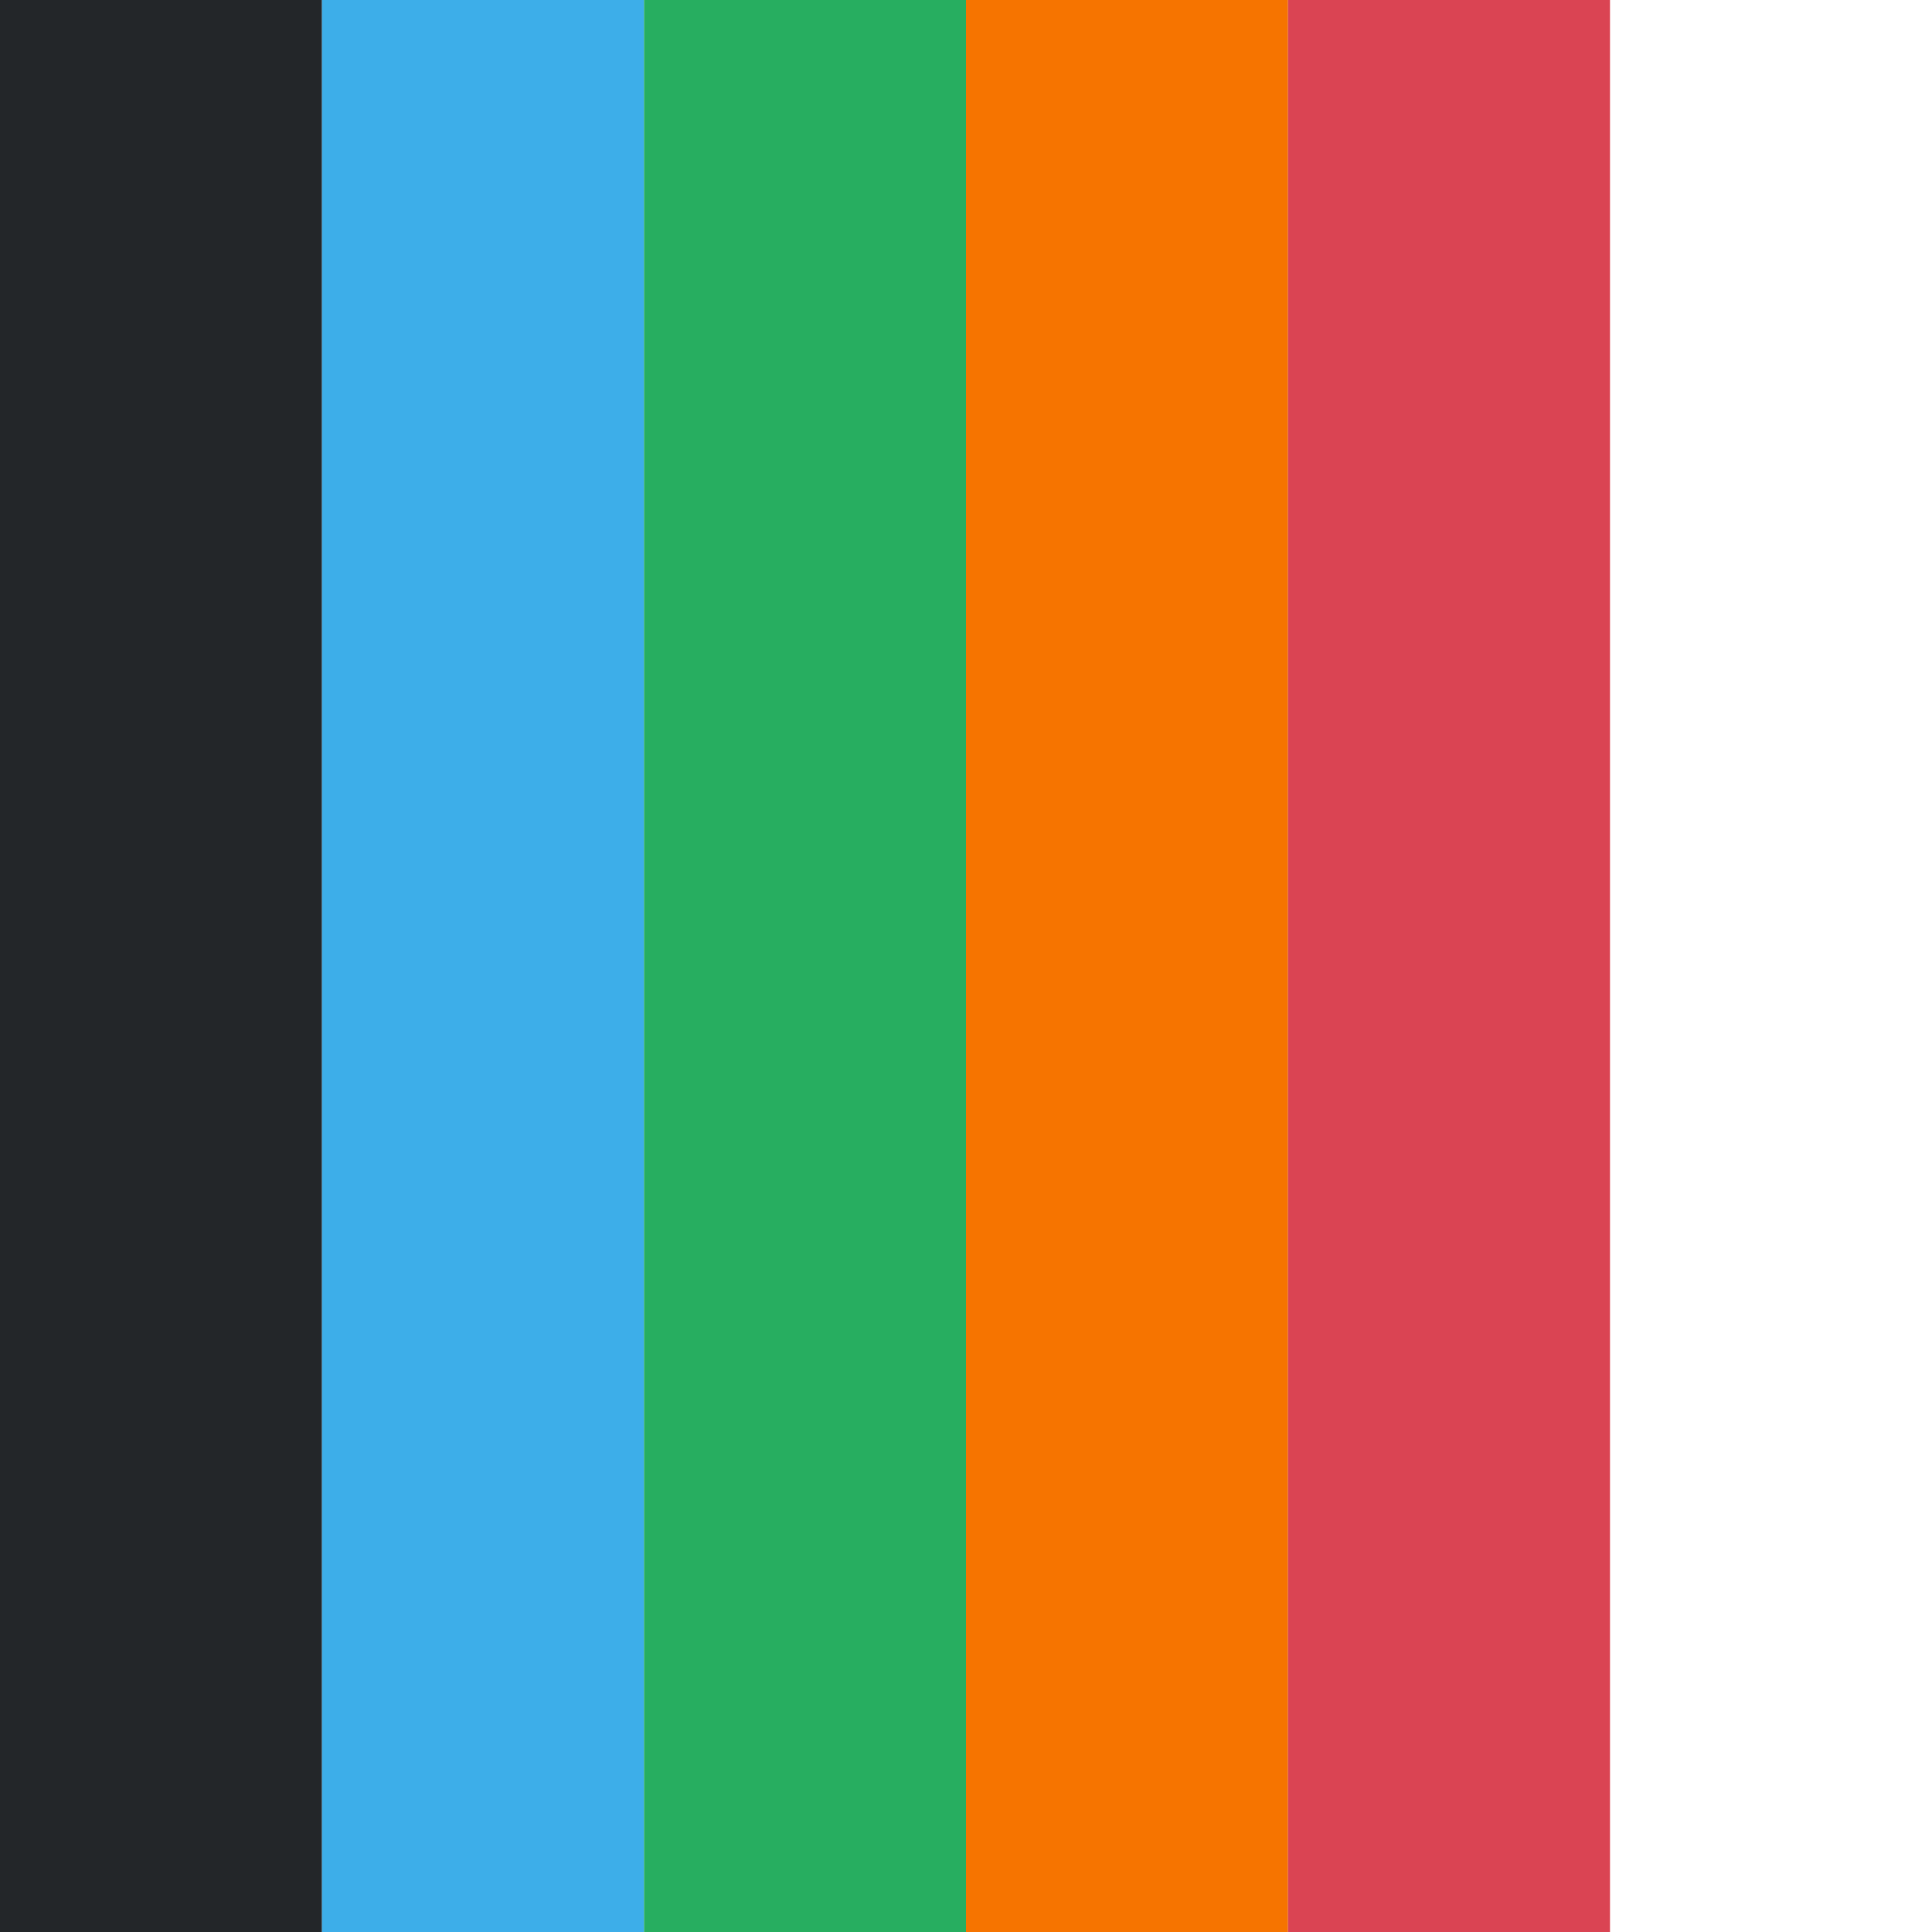
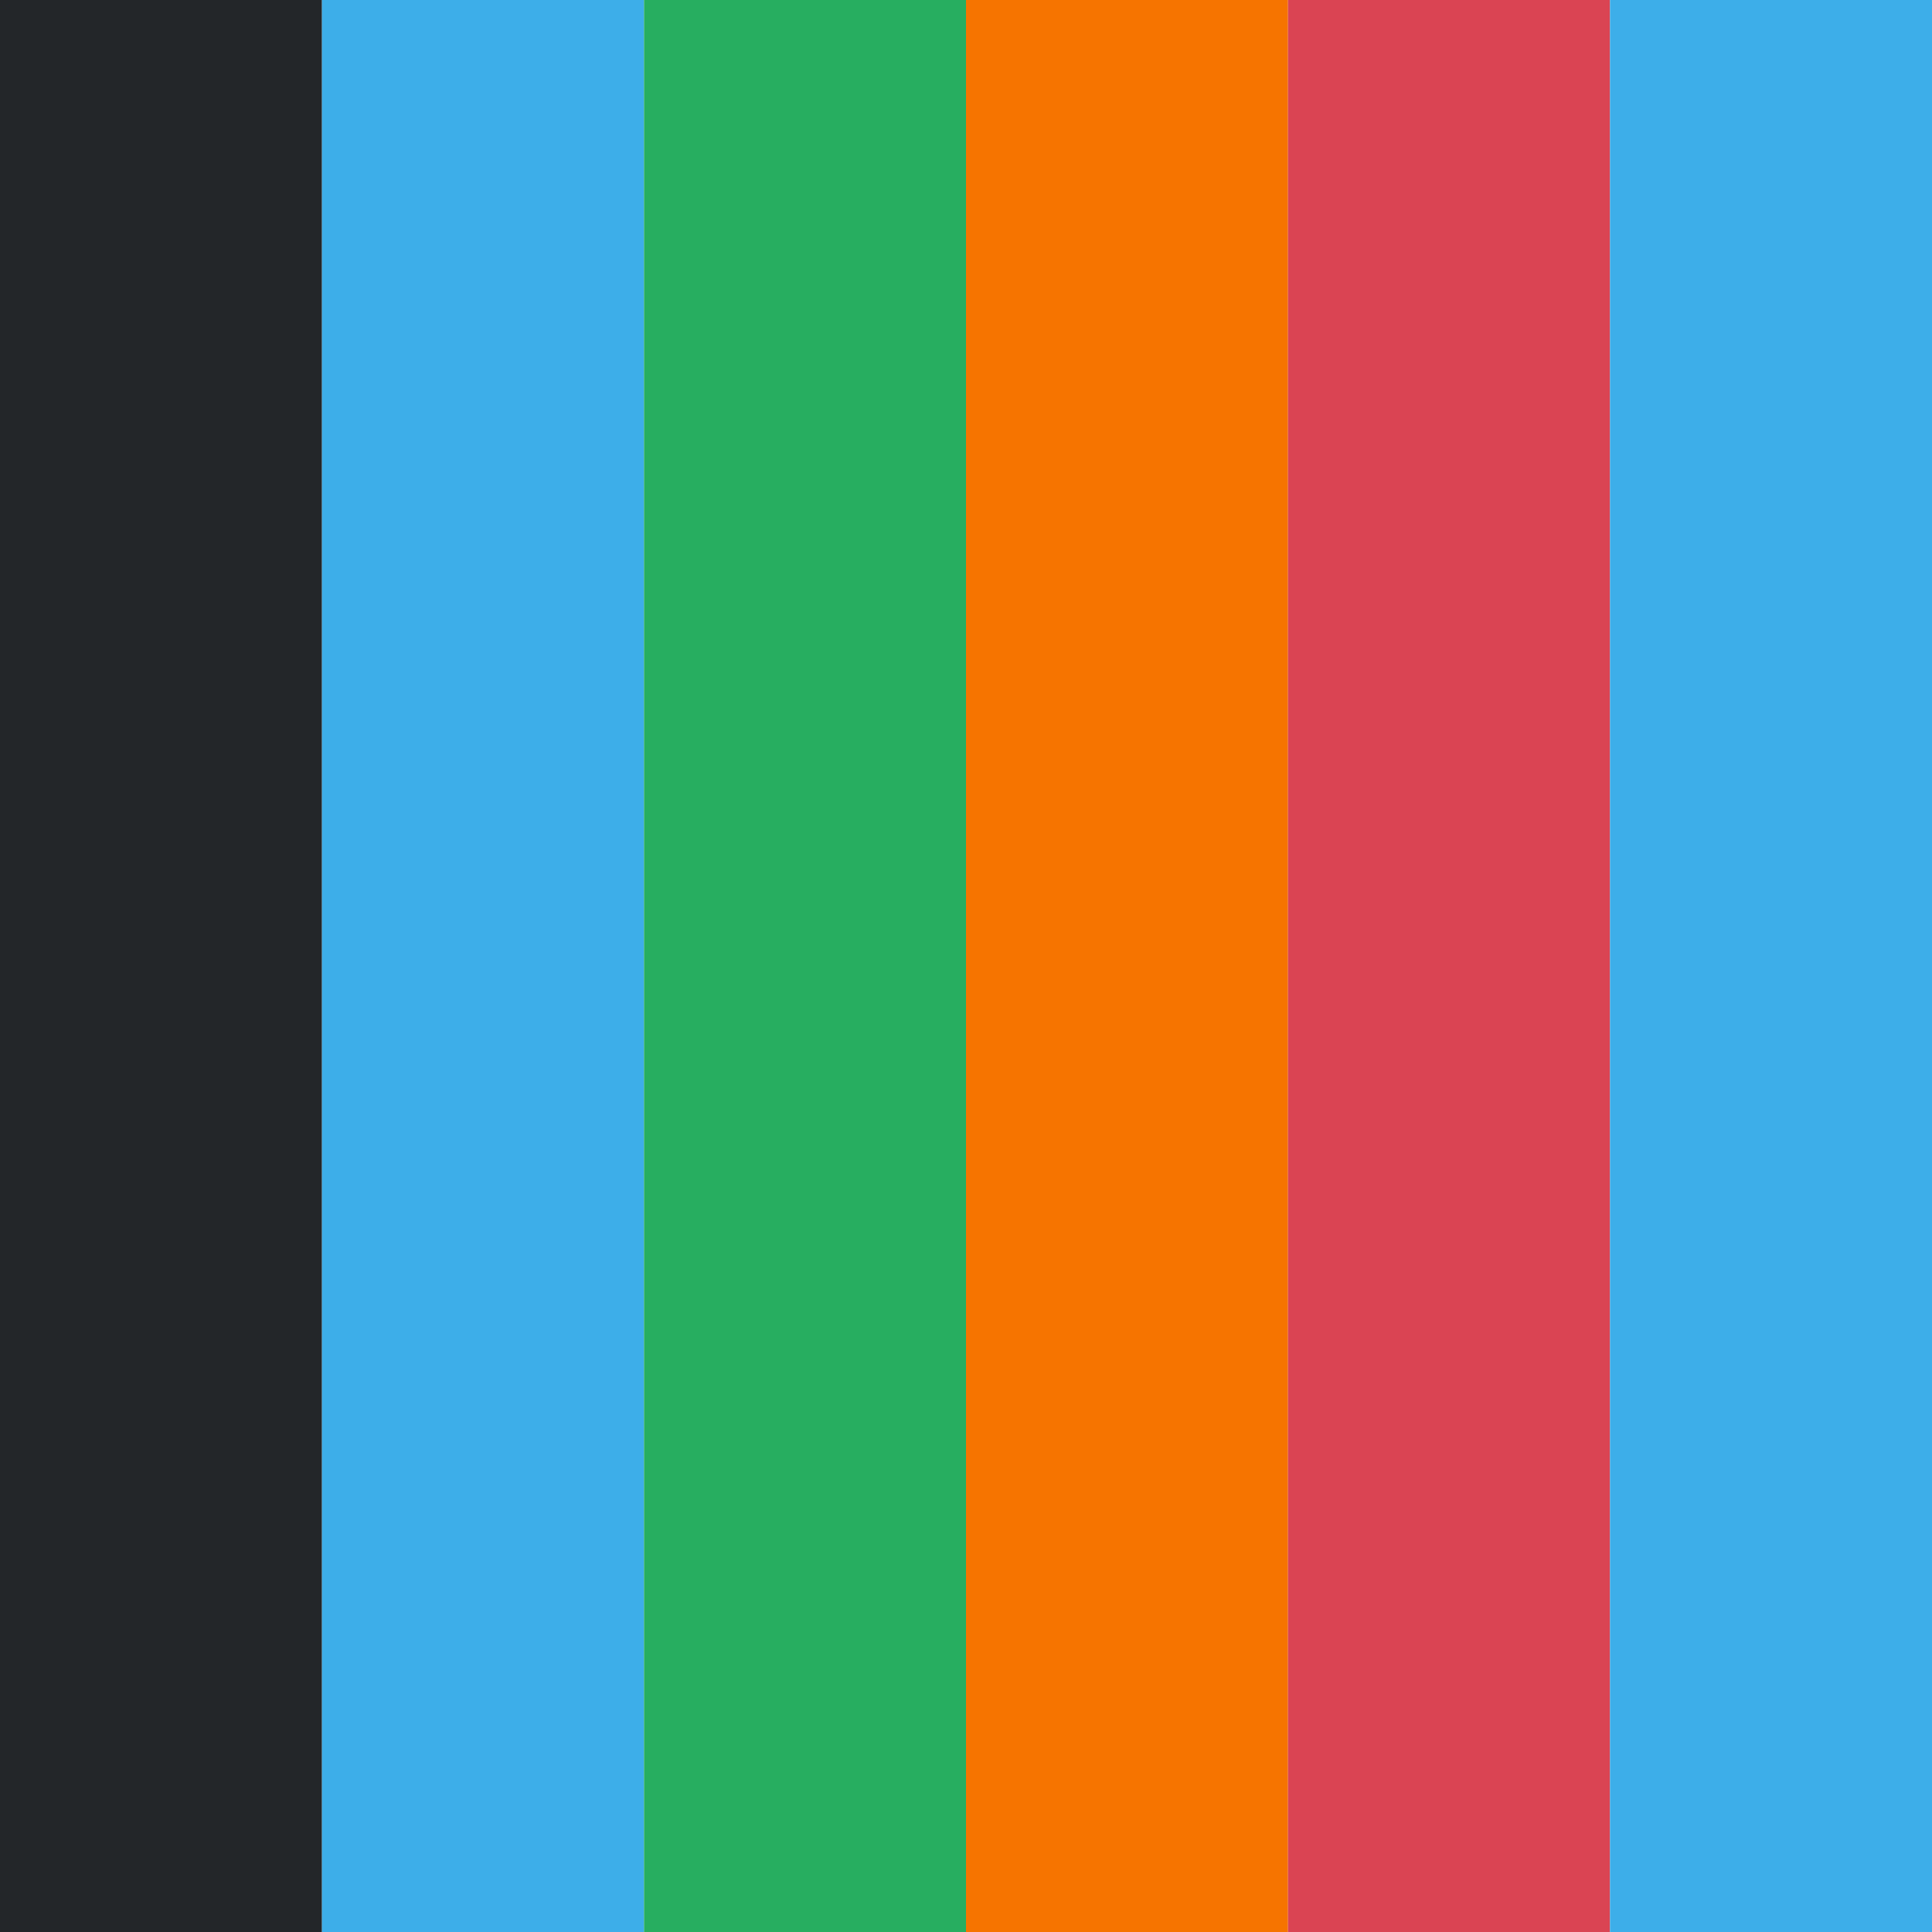
<svg xmlns="http://www.w3.org/2000/svg" viewBox="0 0 24 24">
  <style id="current-color-scheme" type="text/css">
 .ColorScheme-Text { color:#232629; }
 .ColorScheme-Background { color:#eff0f1; }
 .ColorScheme-Highlight { color:#3daee9; }
+  .ColorScheme-Accent { color:#3daee9; }
 .ColorScheme-HighlightedText { color:#ffffff; }
 .ColorScheme-PositiveText { color:#27ae60; }
 .ColorScheme-NeutralText { color:#f67400; }
 .ColorScheme-NegativeText { color:#da4453; }
</style>
  <rect class="ColorScheme-Text" fill="currentColor" x="0" width="4" height="24" />
  <rect class="ColorScheme-Highlight" fill="currentColor" x="4" width="4" height="24" />
  <rect class="ColorScheme-PositiveText" fill="currentColor" x="8" width="4" height="24" />
  <rect class="ColorScheme-NeutralText" fill="currentColor" x="12" width="4" height="24" />
  <rect class="ColorScheme-NegativeText" fill="currentColor" x="16" width="4" height="24" />
+   <rect class="ColorScheme-Accent" fill="currentColor" x="20" width="4" height="24" />
</svg>
